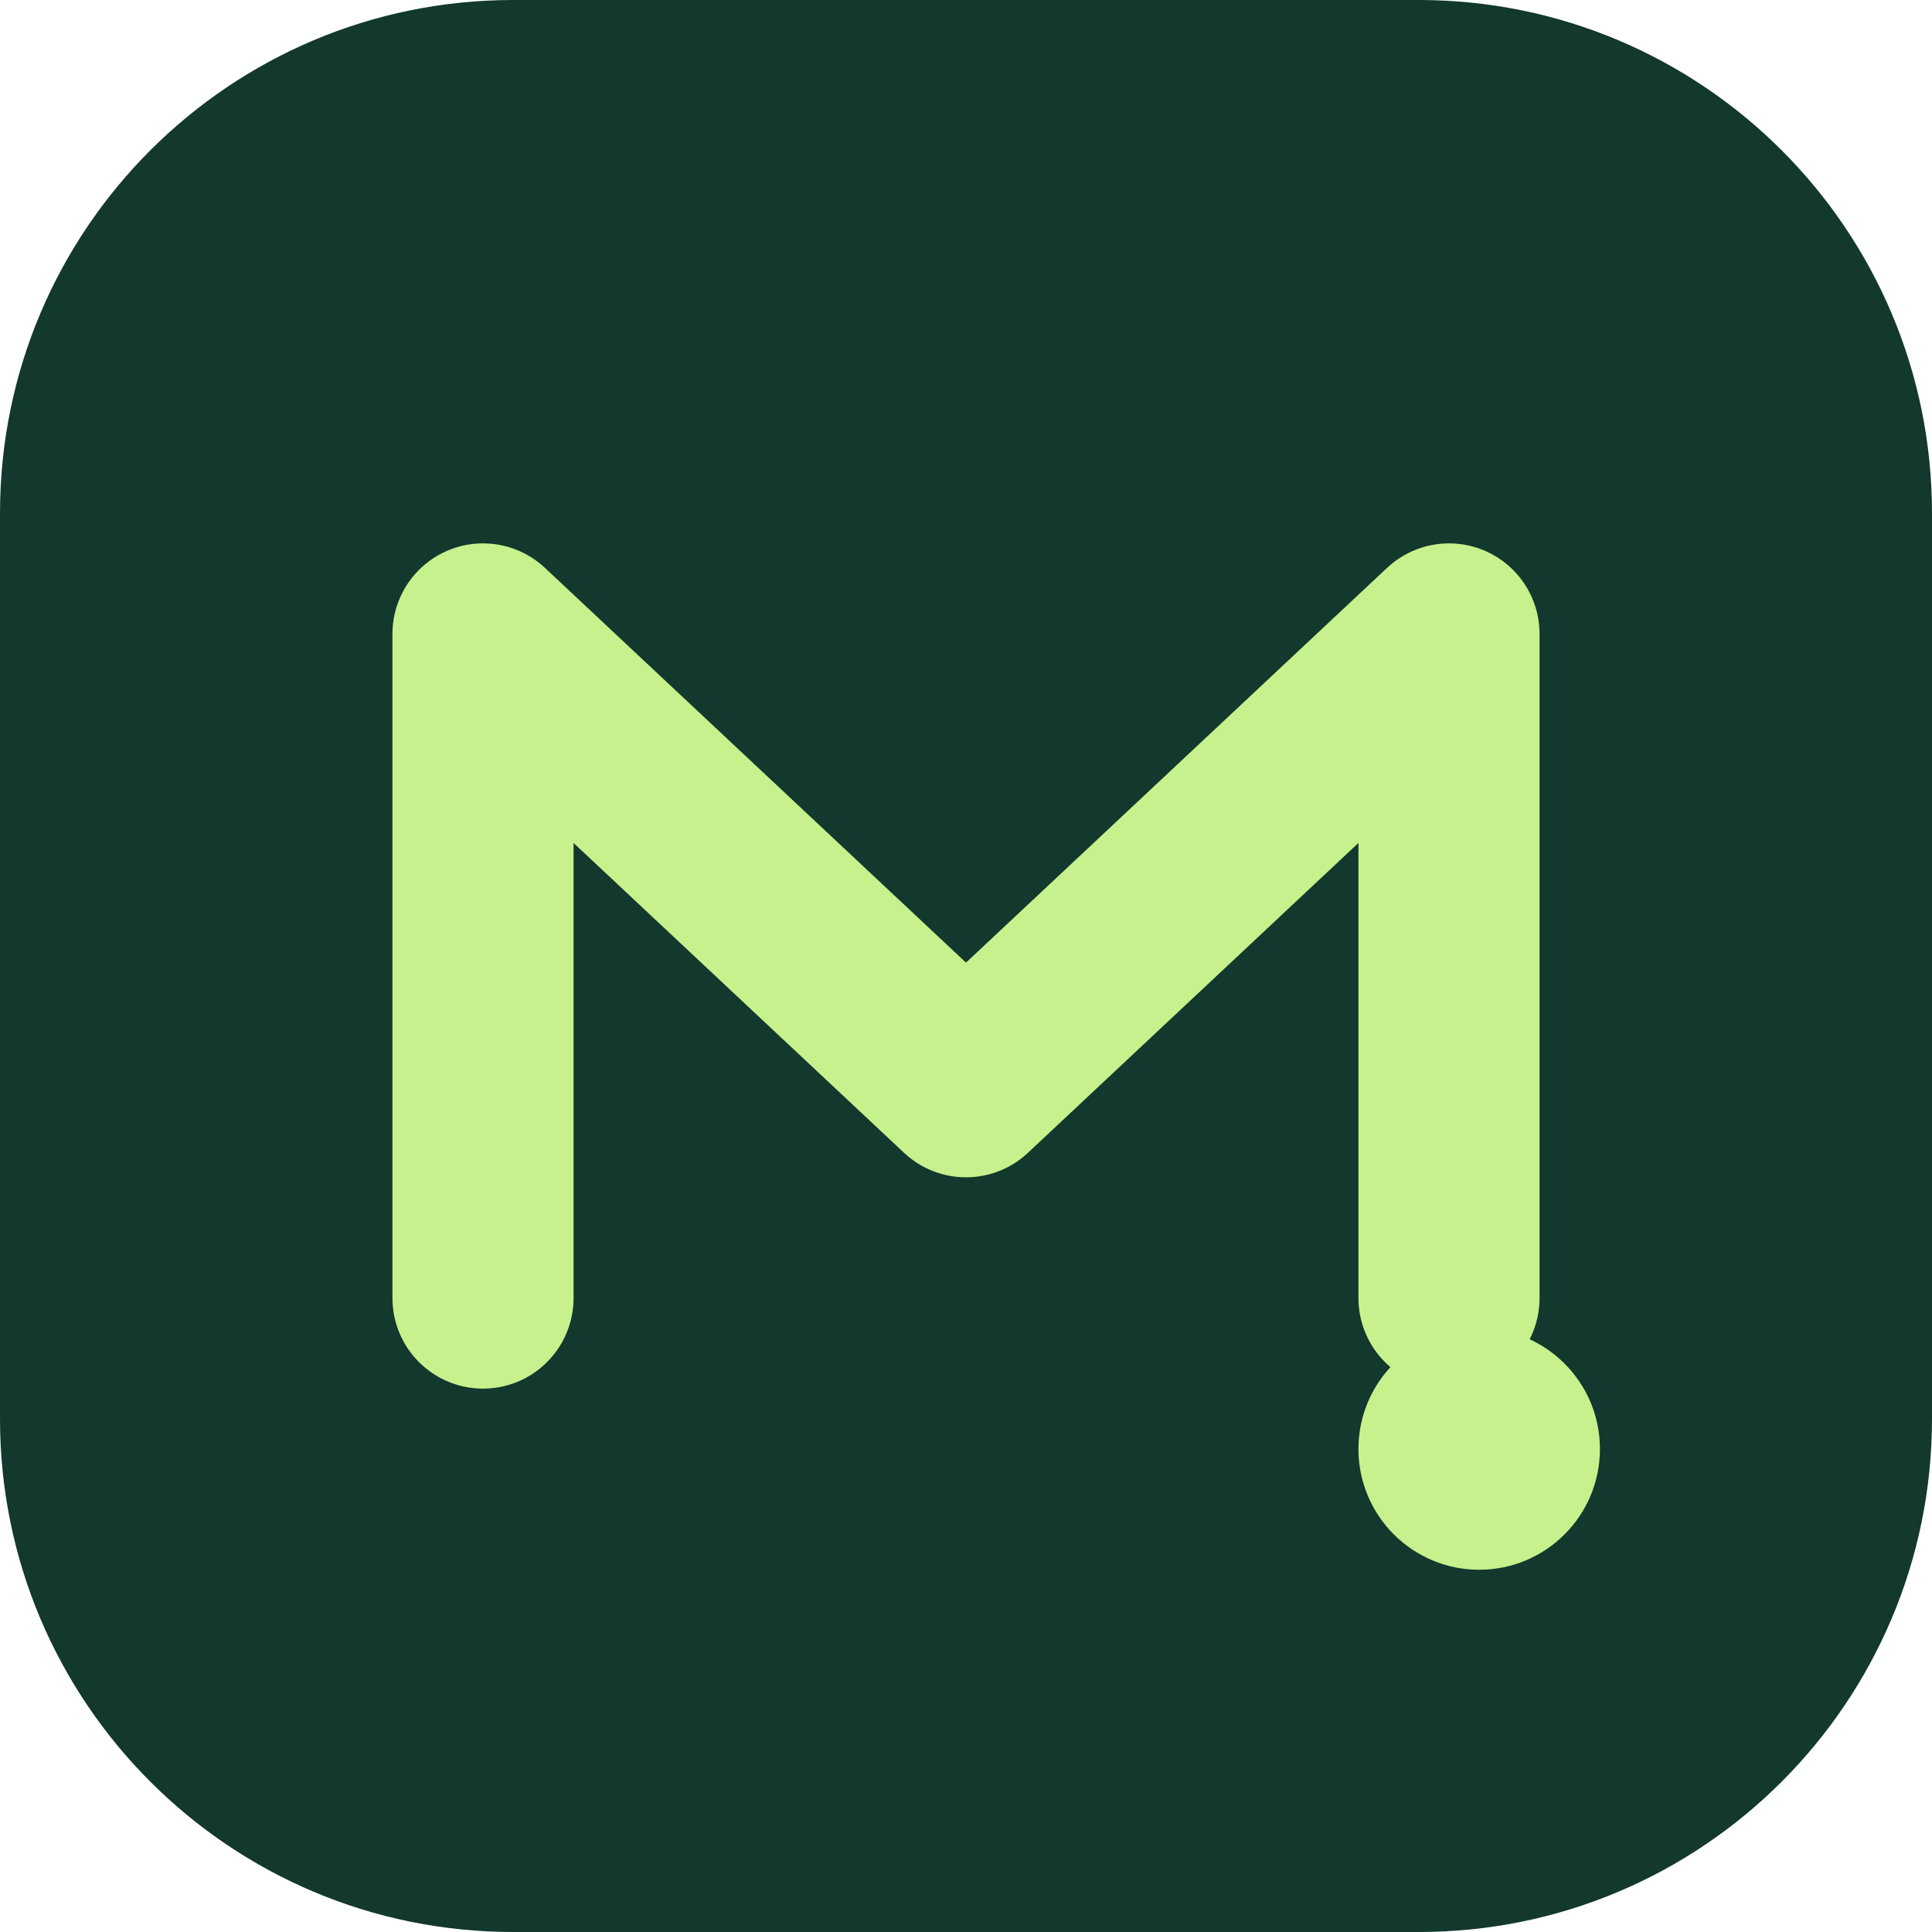
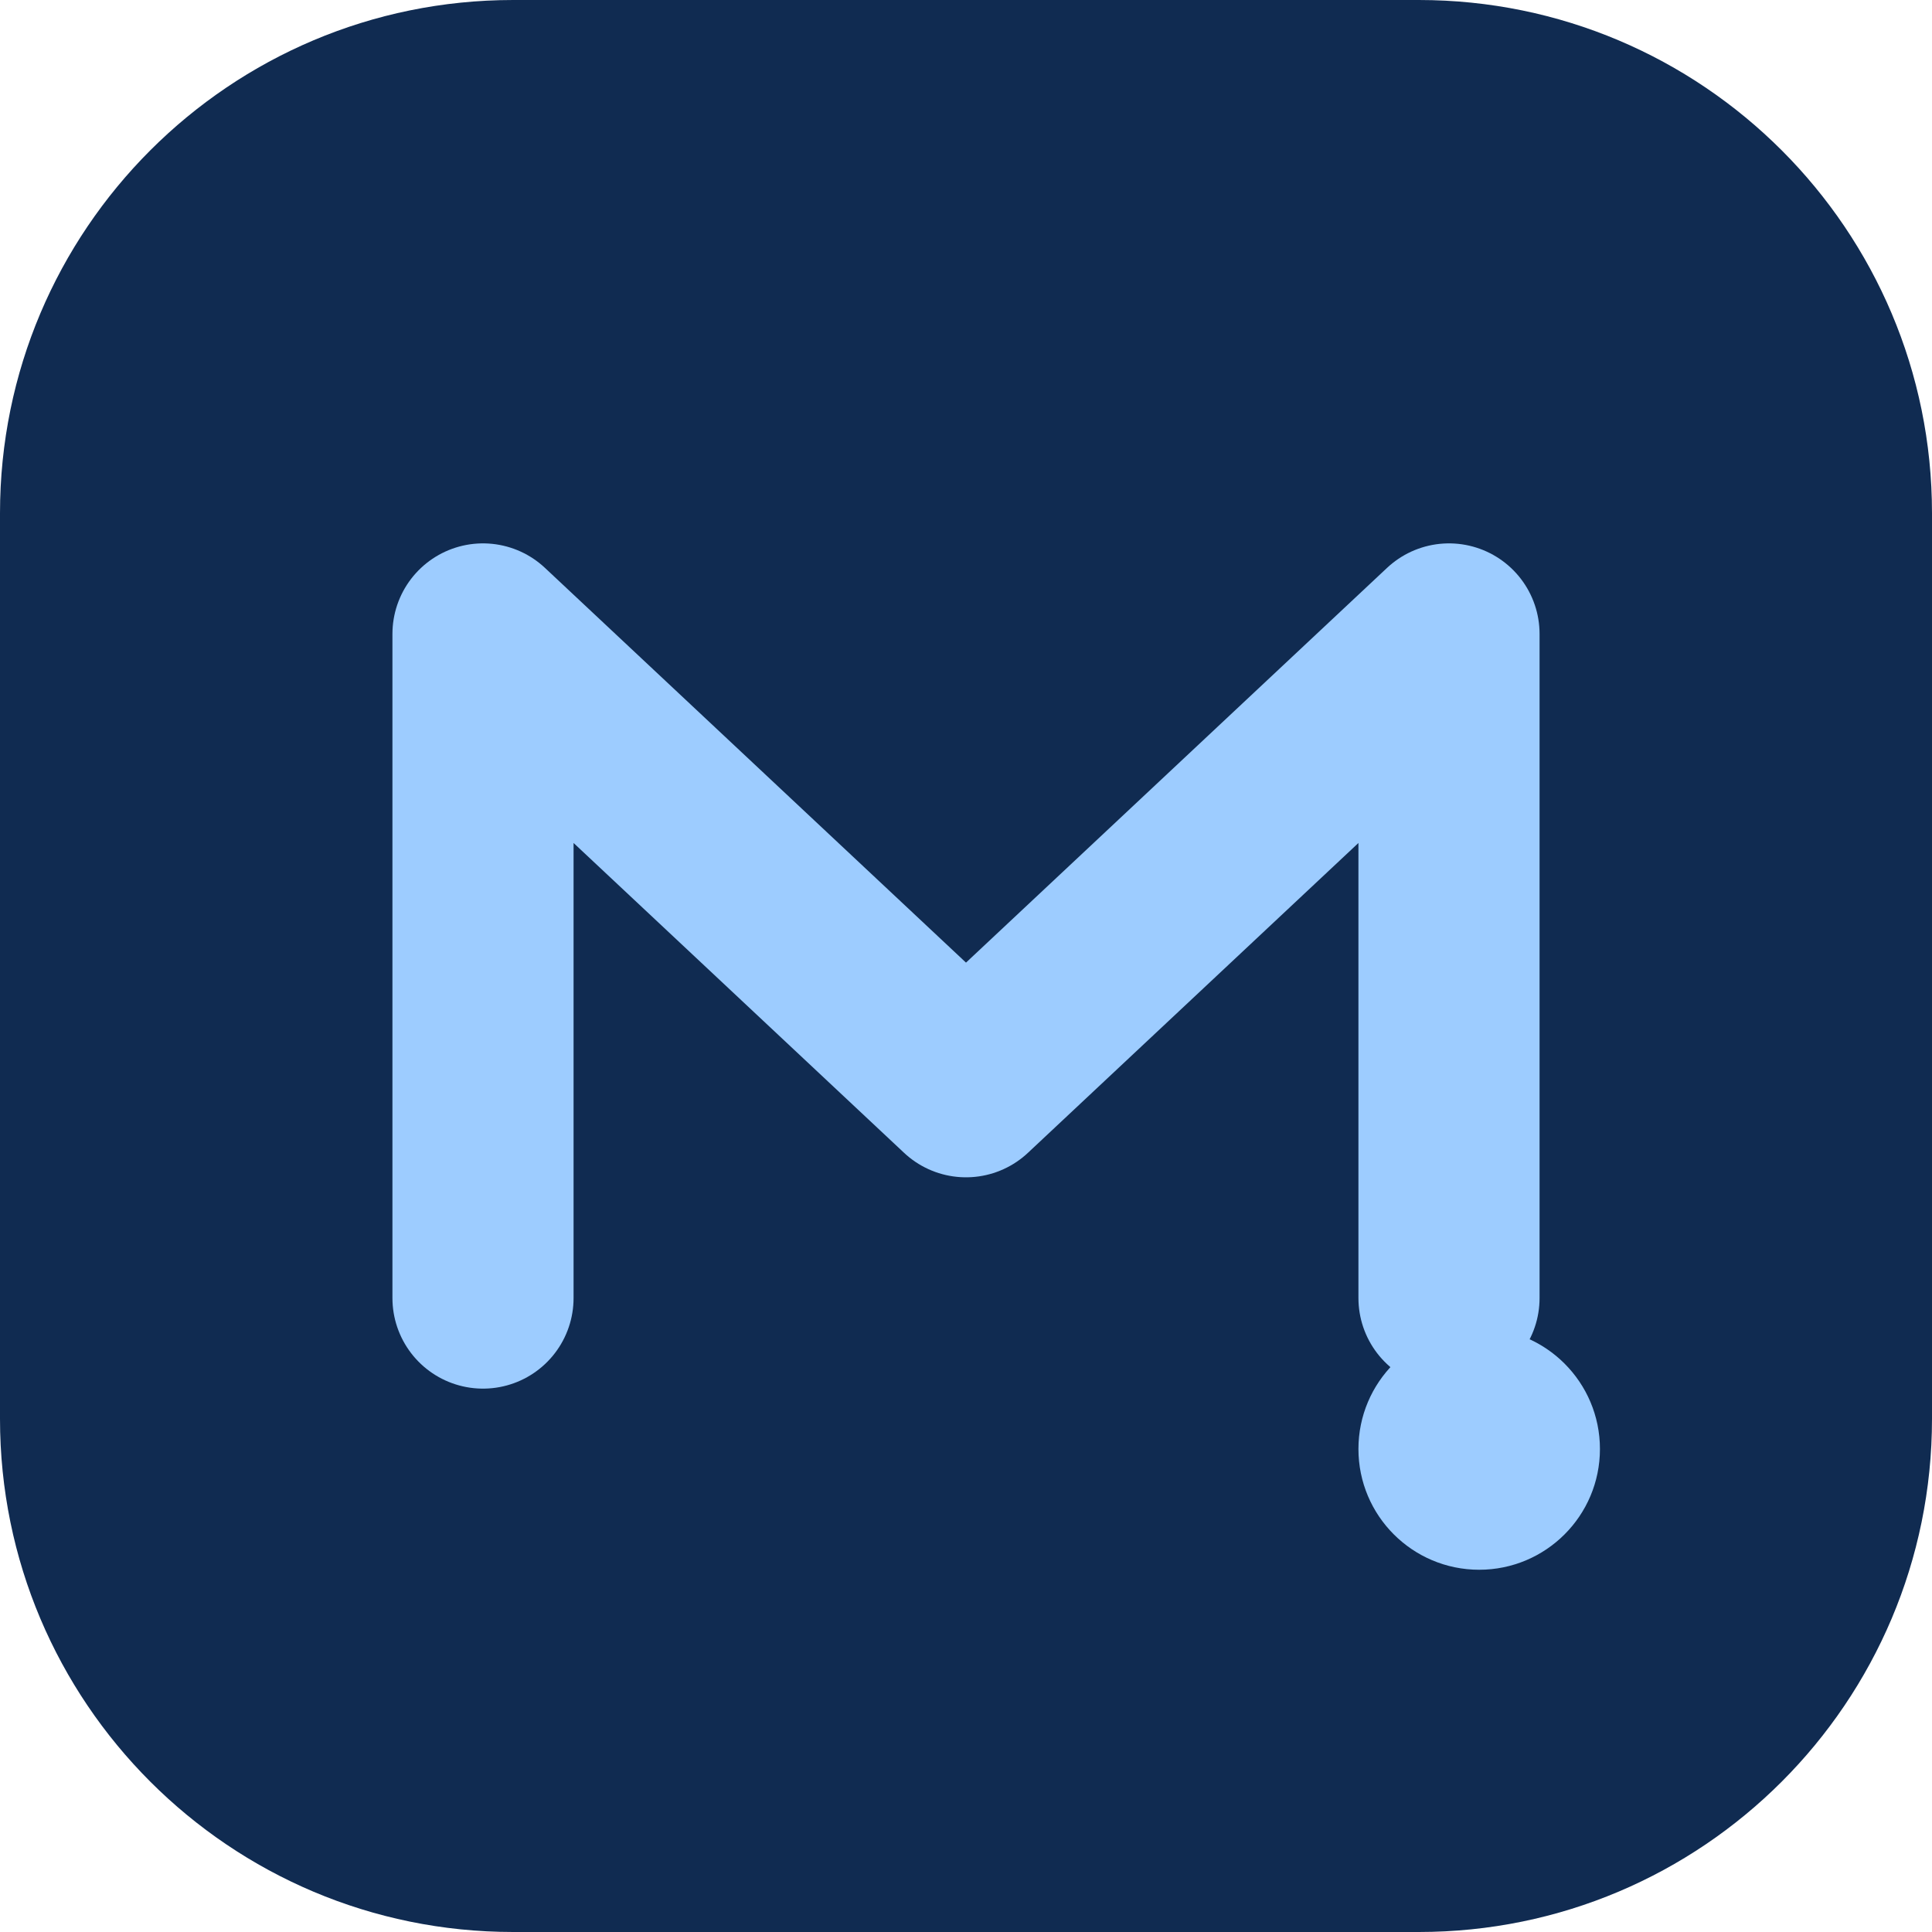
<svg xmlns="http://www.w3.org/2000/svg" viewBox="0 0 64 64">
-   <rect width="64" height="64" rx="17" fill="#13382d" />
-   <path d="M16 43V21l16 15 16-15v22" fill="none" stroke="#c6f18c" stroke-width="6" stroke-linecap="round" stroke-linejoin="round" />
-   <circle cx="49" cy="48" r="4" fill="#c6f18c" />
+   <rect width="64" height="64" rx="17" fill="#102b51" />
+   <path d="M16 43V21l16 15 16-15v22" fill="none" stroke="#9dccff" stroke-width="6" stroke-linecap="round" stroke-linejoin="round" />
+   <circle cx="49" cy="48" r="4" fill="#9dccff" />
</svg>
